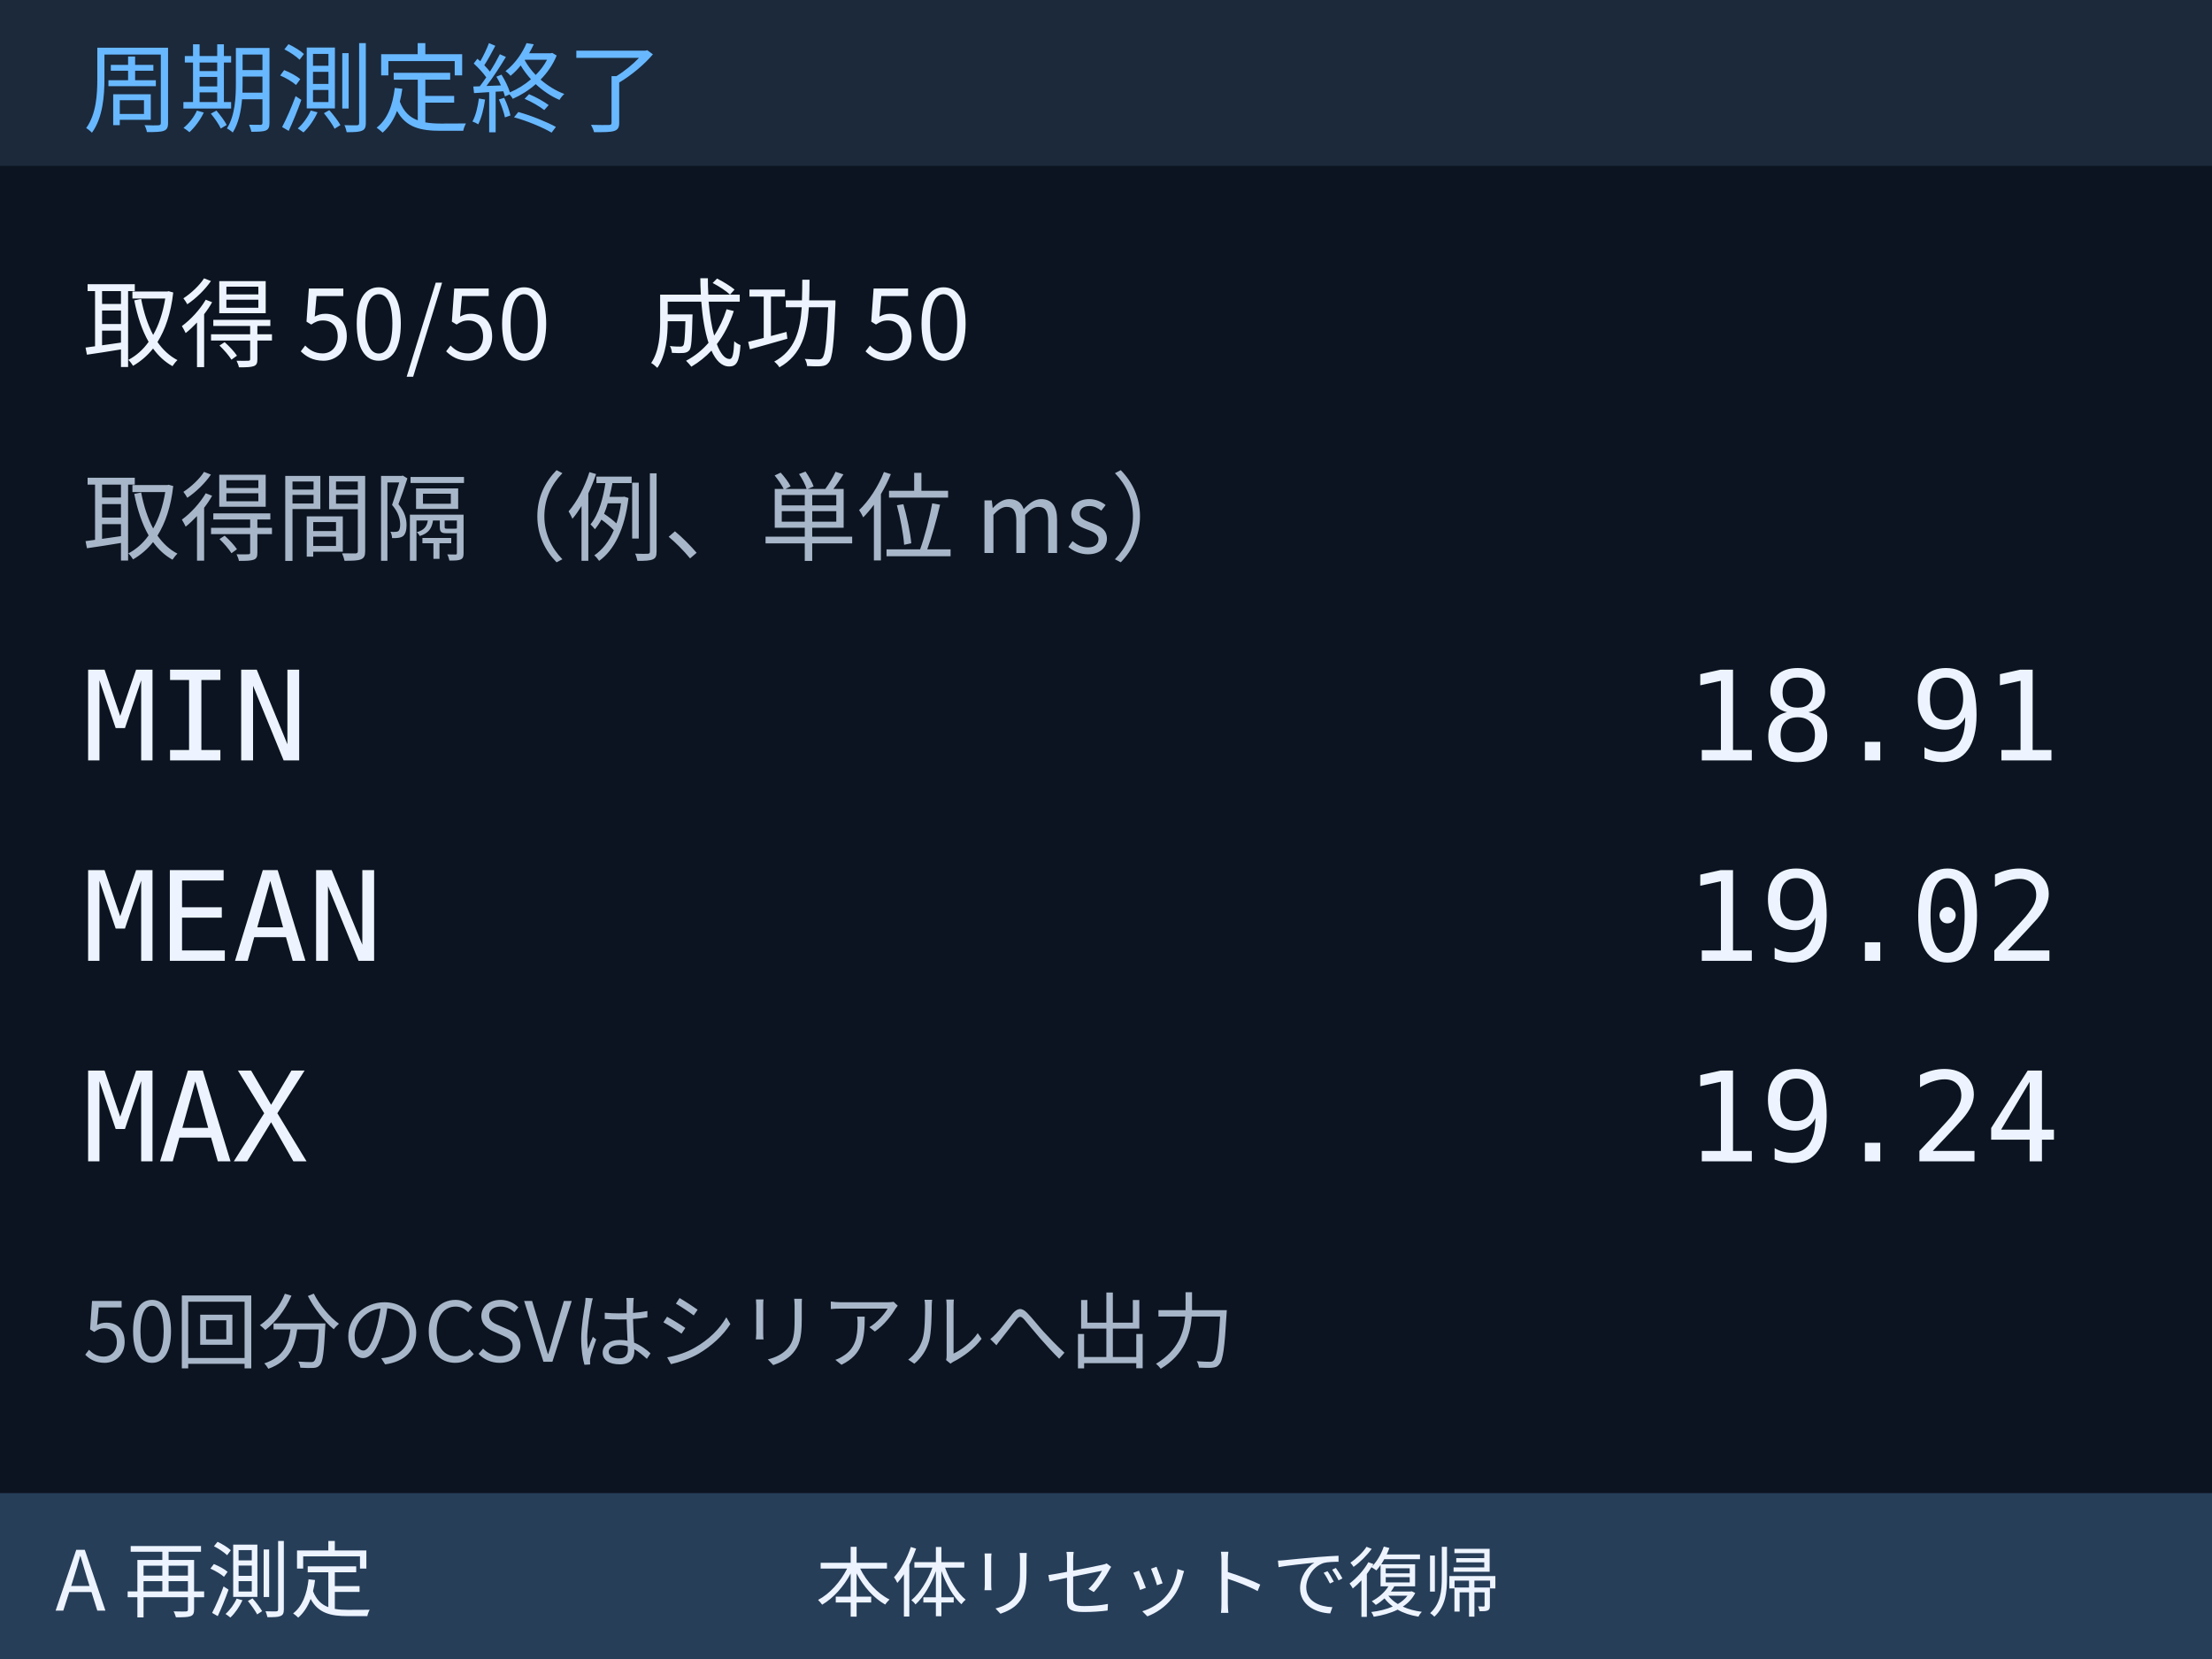
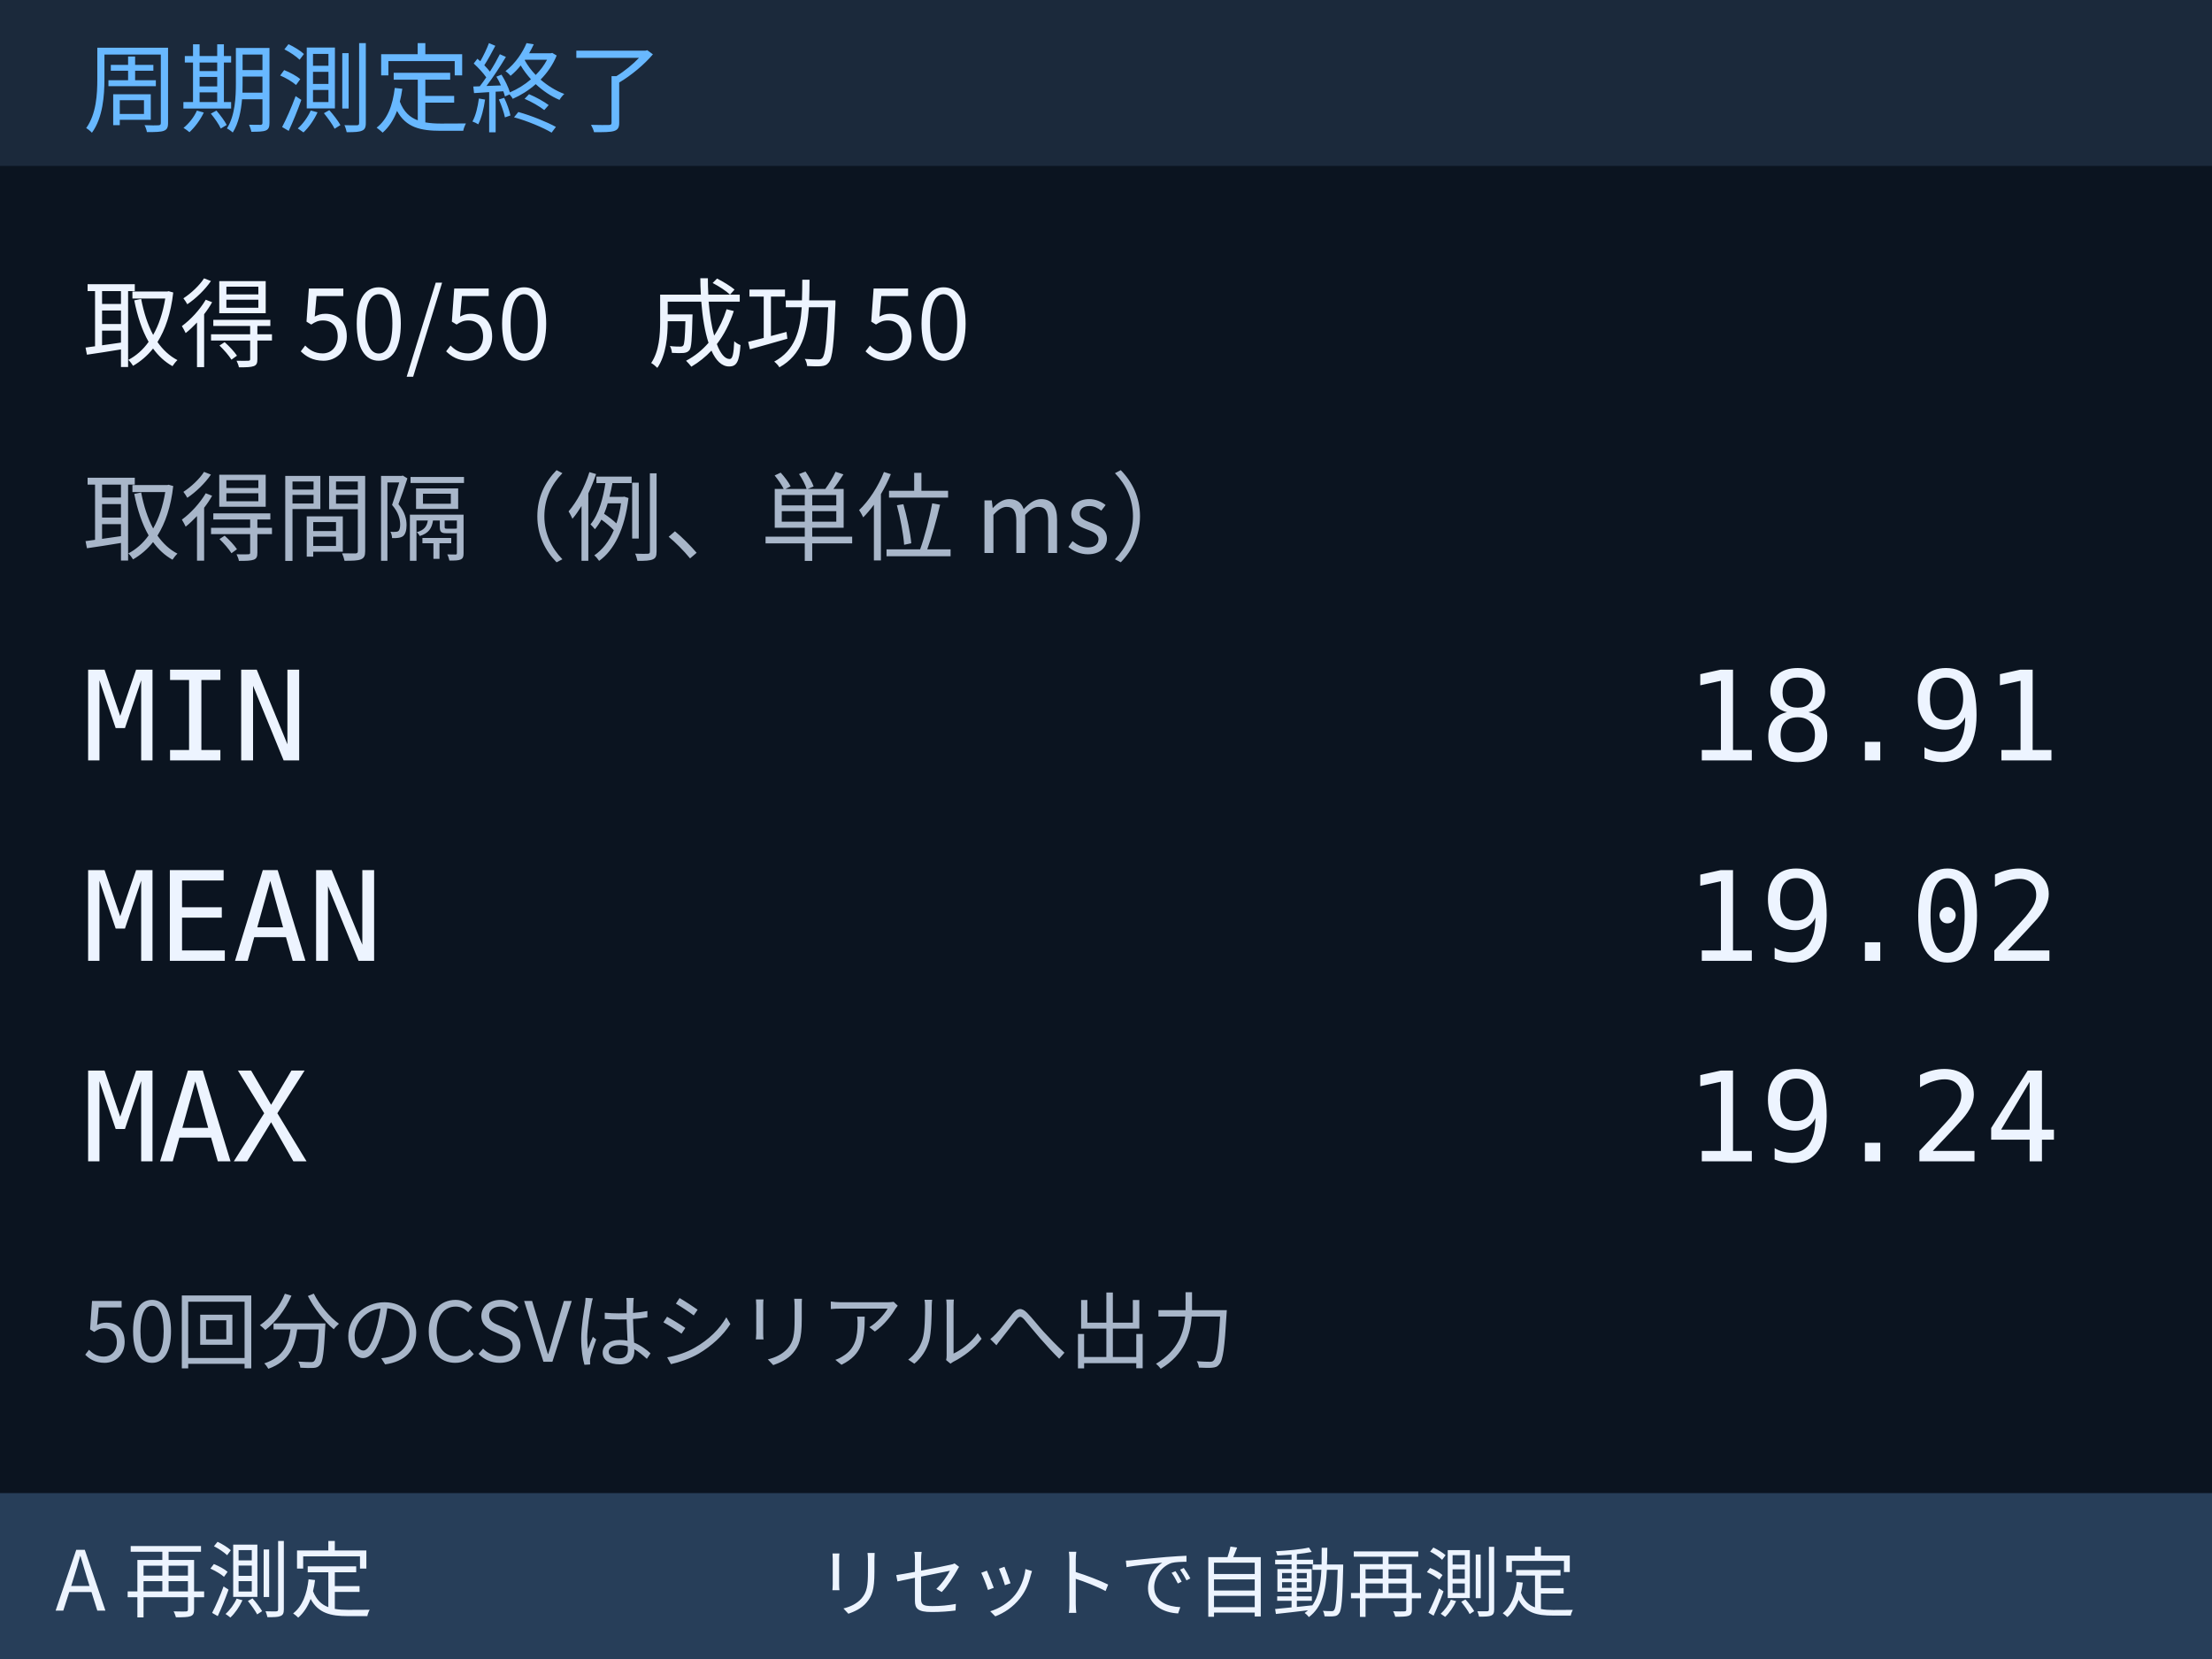
<svg xmlns="http://www.w3.org/2000/svg" width="320" height="240" viewBox="0 0 320 240" role="img" aria-labelledby="title">
  <rect width="320" height="240" fill="#0b1420" />
  <g font-family="Yu Gothic,Meiryo,Noto Sans CJK JP,sans-serif" font-size="14" fill="#edf4ff">
    <rect width="320" height="24" fill="#1b293b" />
    <text x="12" y="18" fill="#68b8ff">周期測定終了</text>
    <text x="12" y="52">取得 50/50　成功 50</text>
    <text x="12" y="80" fill="#a8b6c9">取得間隔（例、単位 ms）</text>
    <g font-family="Consolas,monospace" font-size="18">
      <text x="12" y="110">MIN</text>
      <text x="298" y="110" text-anchor="end">18.91</text>
      <text x="12" y="139">MEAN</text>
      <text x="298" y="139" text-anchor="end">19.02</text>
      <text x="12" y="168">MAX</text>
      <text x="298" y="168" text-anchor="end">19.24</text>
    </g>
    <text x="12" y="197" font-size="12" fill="#a8b6c9">50回分のCSVはシリアルへ出力</text>
    <rect y="216" width="320" height="24" fill="#273e59" />
    <text x="8" y="233" font-size="12">A 再測定</text>
-     <text x="118" y="233" font-size="11">本体リセットで復帰</text>
+     <text x="118" y="233" font-size="11">リセットで自動再測定</text>
  </g>
</svg>
